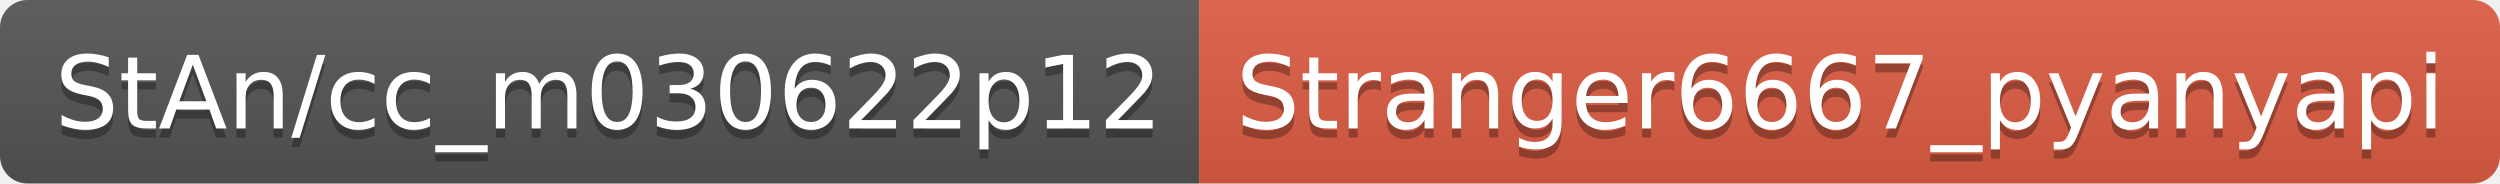
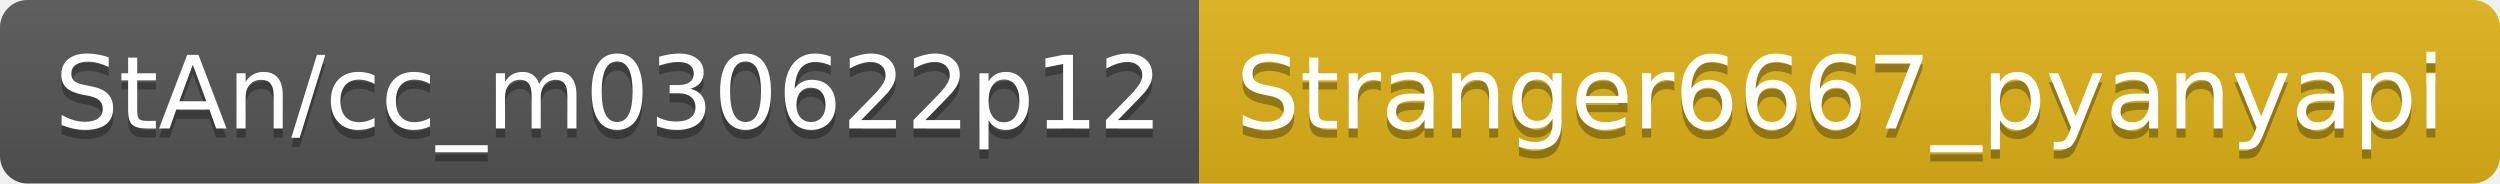
<svg xmlns="http://www.w3.org/2000/svg" width="272.5" height="20">
  <linearGradient id="smooth" x2="0" y2="100%">
    <stop offset="0" stop-color="#bbb" stop-opacity=".1" />
    <stop offset="1" stop-opacity=".1" />
  </linearGradient>
  <clipPath id="round">
    <rect width="272.5" height="20" rx="3" fill="#fff" />
  </clipPath>
  <g clip-path="url(#round)">
    <rect width="130.7" height="20" fill="#555" />
-     <rect x="130.7" width="141.8" height="20" fill="#e05d44" />
+     <rect x="130.7" width="141.8" height="20" fill="#dfb317" />
    <rect width="272.5" height="20" fill="url(#smooth)" />
  </g>
  <g fill="#fff" text-anchor="middle" font-family="DejaVu Sans,Verdana,Geneva,sans-serif" font-size="110">
    <text x="663.5" y="150" fill="#010101" fill-opacity=".3" transform="scale(0.1)" textLength="1207.0" lengthAdjust="spacing">StAn/cc_m030622p12</text>
    <text x="663.5" y="140" transform="scale(0.1)" textLength="1207.0" lengthAdjust="spacing">StAn/cc_m030622p12</text>
    <text x="2006.0" y="150" fill="#010101" fill-opacity=".3" transform="scale(0.1)" textLength="1318.0" lengthAdjust="spacing">Stranger6667_pyanyapi</text>
    <text x="2006.0" y="140" transform="scale(0.1)" textLength="1318.0" lengthAdjust="spacing">Stranger6667_pyanyapi</text>
  </g>
</svg>
